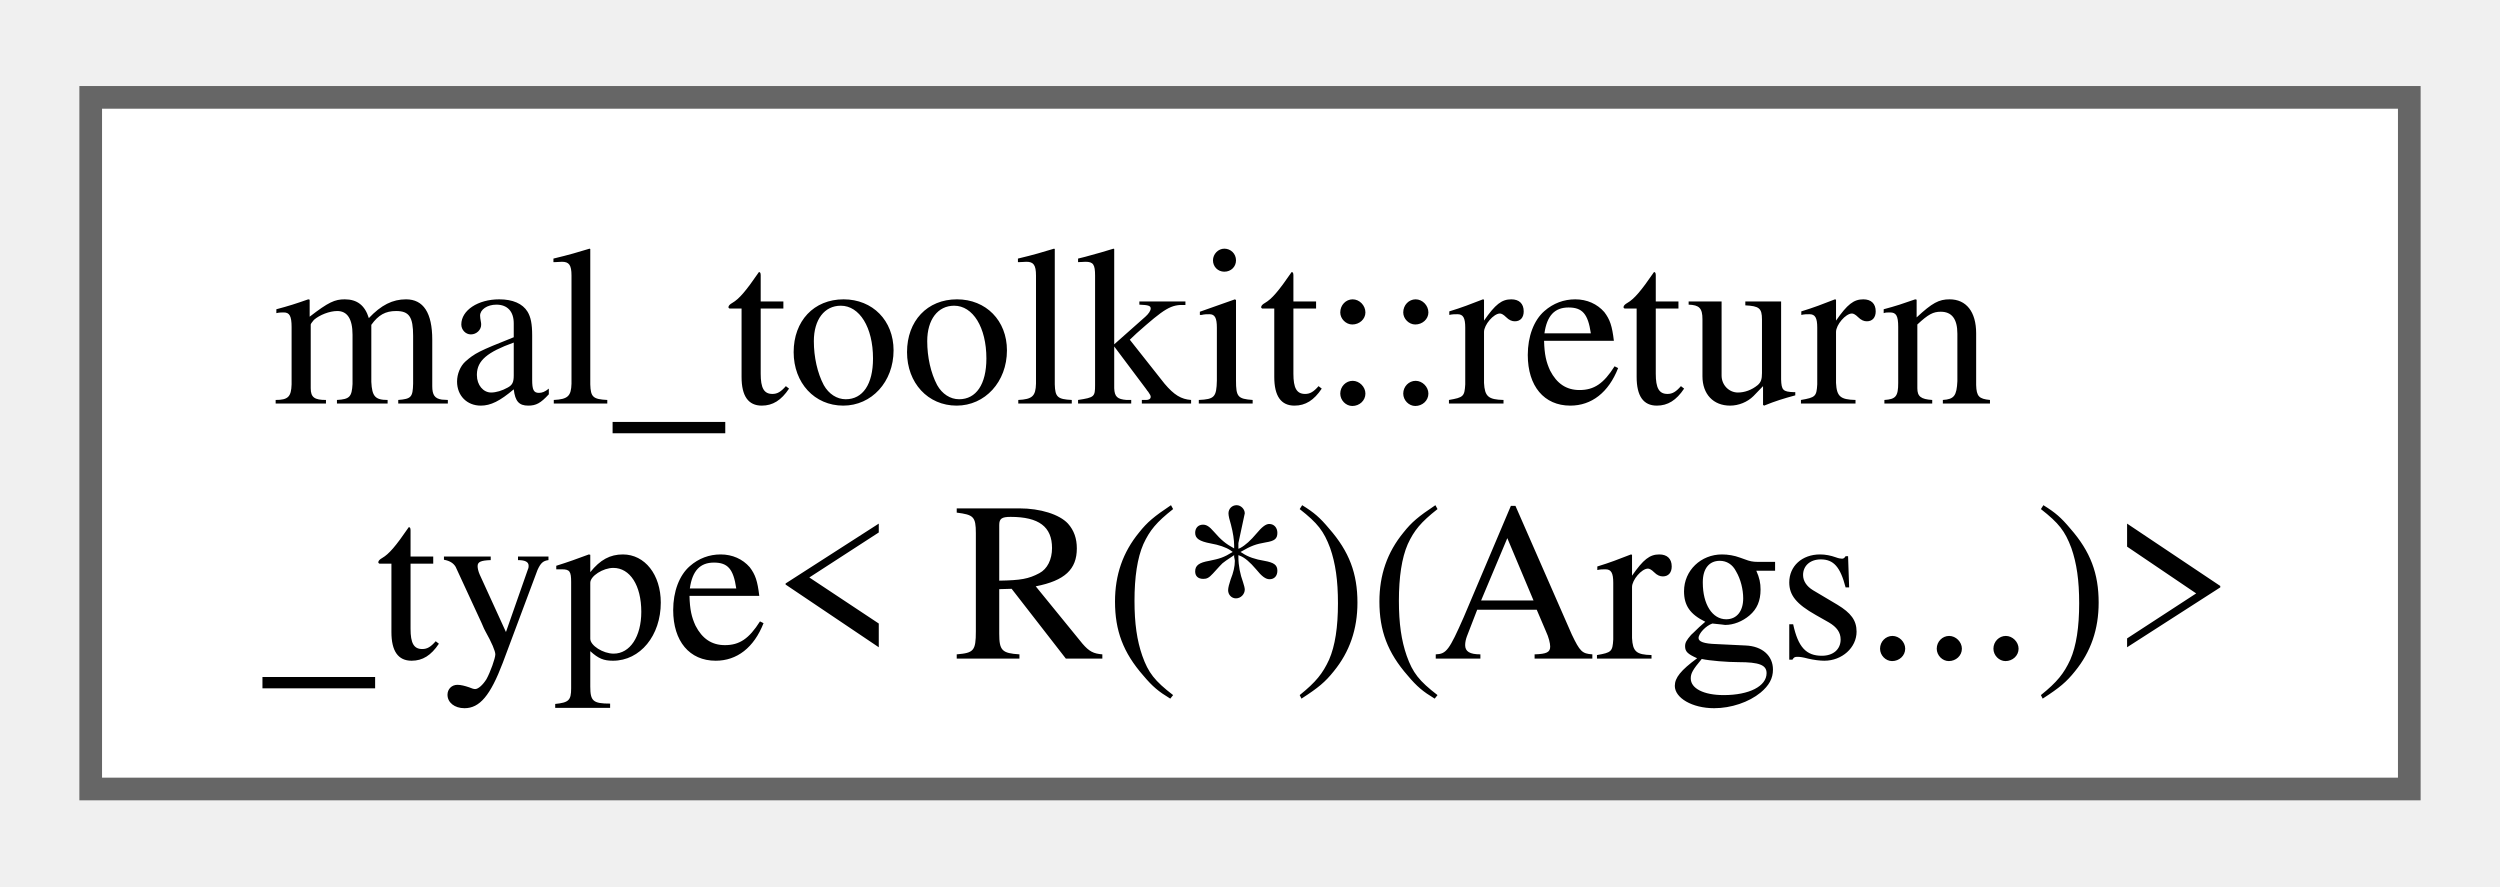
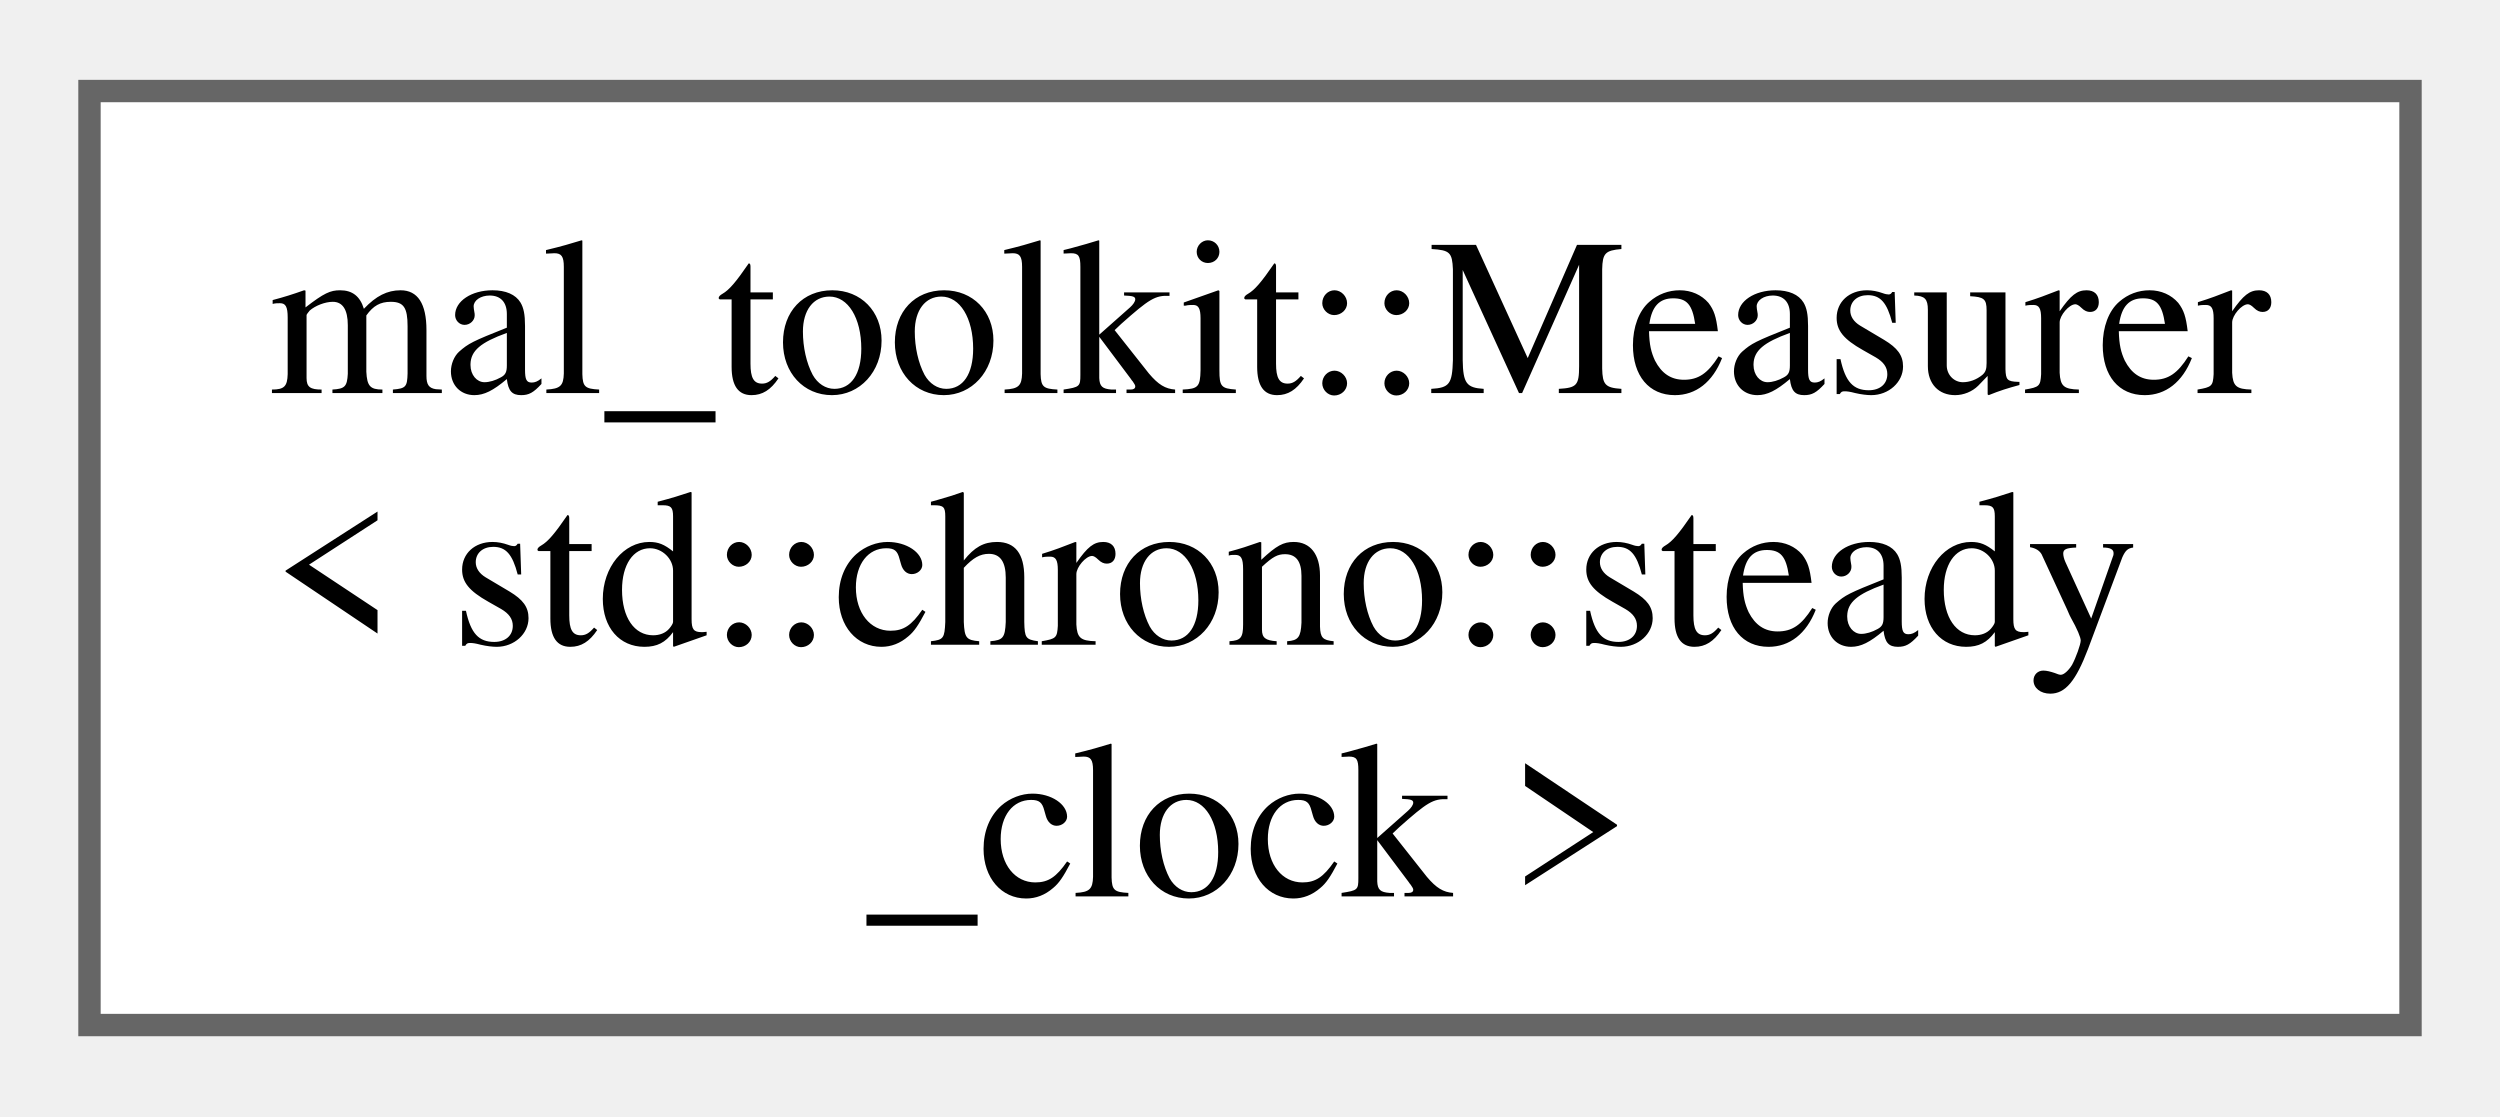
- <svg xmlns="http://www.w3.org/2000/svg" xmlns:xlink="http://www.w3.org/1999/xlink" width="110pt" height="39pt" viewBox="0.00 0.00 110.25 38.50">
-   <g id="graph0" class="graph" transform="scale(1 1) rotate(0) translate(4 34.5)">
+ <svg xmlns="http://www.w3.org/2000/svg" xmlns:xlink="http://www.w3.org/1999/xlink" width="112pt" height="50pt" viewBox="0.00 0.00 111.75 49.75">
+   <g id="graph0" class="graph" transform="scale(1 1) rotate(0) translate(4 45.75)">
    <g id="Node000000" class="node">
      <g id="a_Node000000">
-         <a xlink:href="dd/dc6/structmal__toolkit_1_1return__type_3_01_r_07_5_08_07_args_8_8_8_08_4.html" target="_top" xlink:title=" ">
-           <polygon fill="white" stroke="#666666" points="102.25,-30.5 0,-30.5 0,0 102.25,0 102.25,-30.5" />
-           <text text-anchor="start" x="8" y="-17" font-family="Times,serif" font-size="10.00">mal_toolkit::return</text>
-           <text text-anchor="middle" x="51.12" y="-5.75" font-family="Times,serif" font-size="10.00">_type&lt; R(*)(Args...)&gt;</text>
+         <a xlink:href="d1/d3a/structmal__toolkit_1_1_measurer.html" target="_top" xlink:title=" ">
+           <polygon fill="white" stroke="#666666" points="103.75,-41.75 0,-41.75 0,0 103.75,0 103.75,-41.75" />
+           <text text-anchor="start" x="8" y="-28.25" font-family="Times,serif" font-size="10.00">mal_toolkit::Measurer</text>
+           <text text-anchor="start" x="8" y="-17" font-family="Times,serif" font-size="10.00">&lt; std::chrono::steady</text>
+           <text text-anchor="middle" x="51.88" y="-5.75" font-family="Times,serif" font-size="10.00">_clock &gt;</text>
        </a>
      </g>
    </g>
  </g>
</svg>
